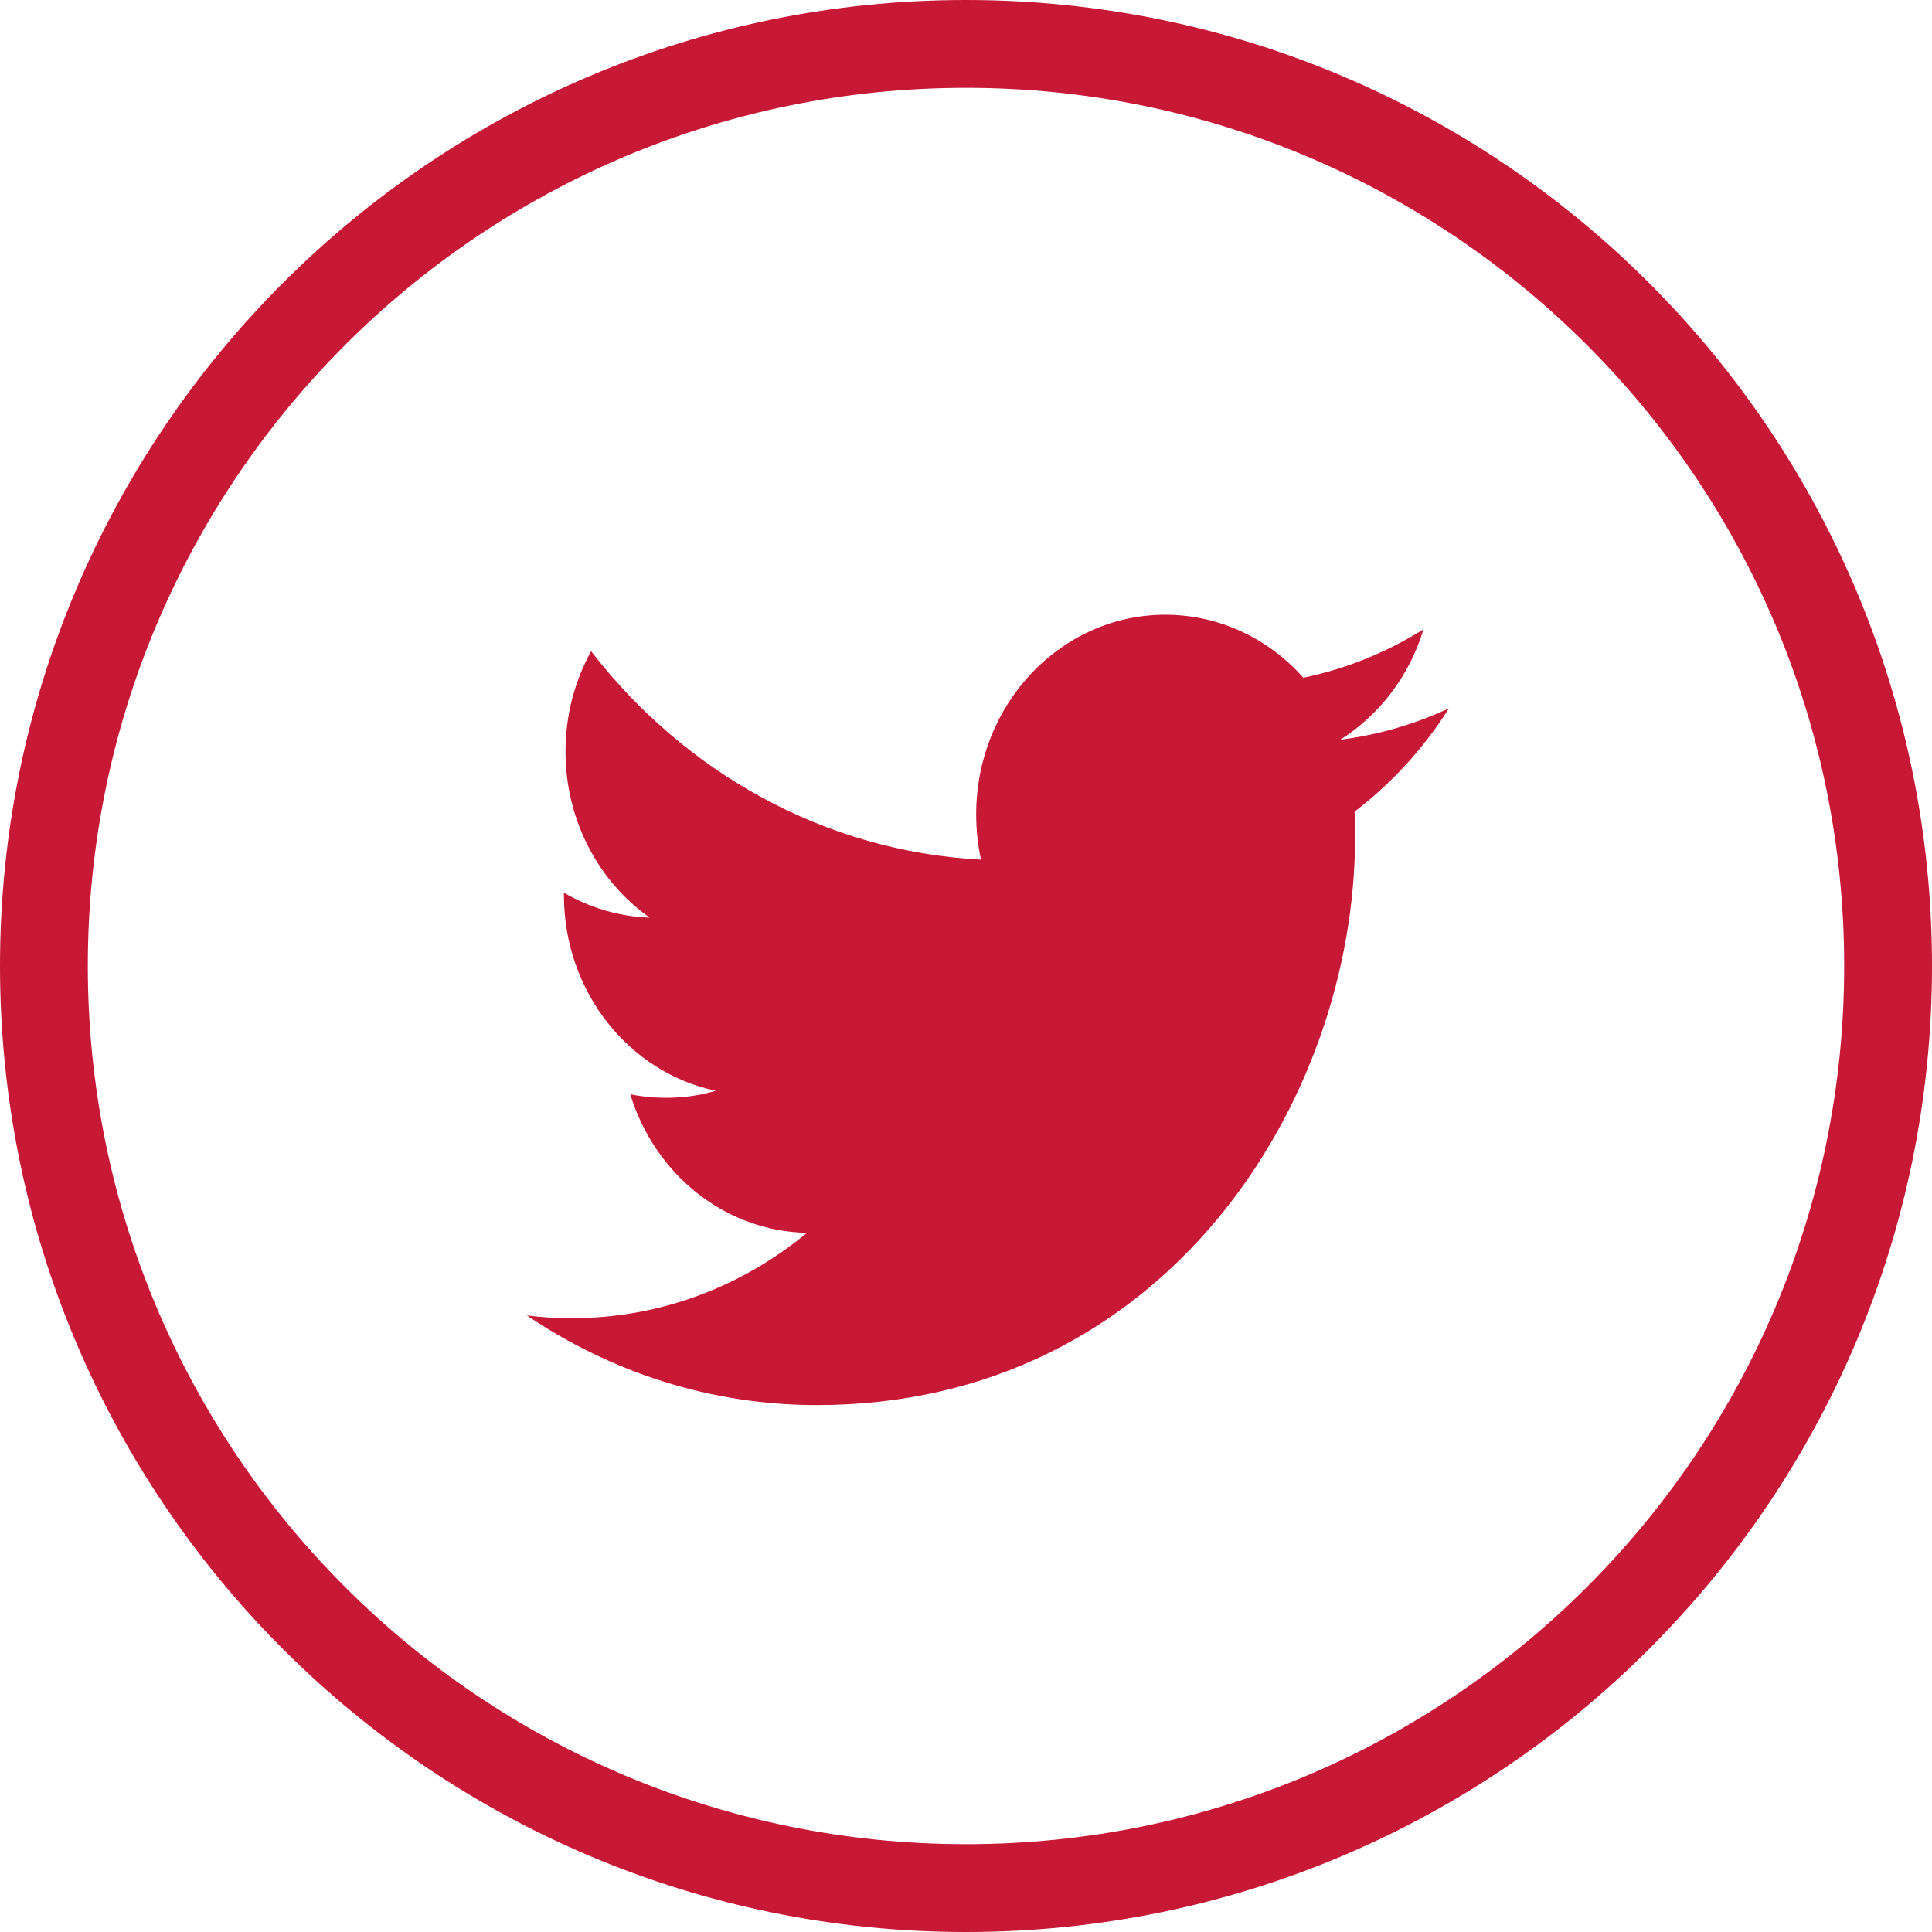
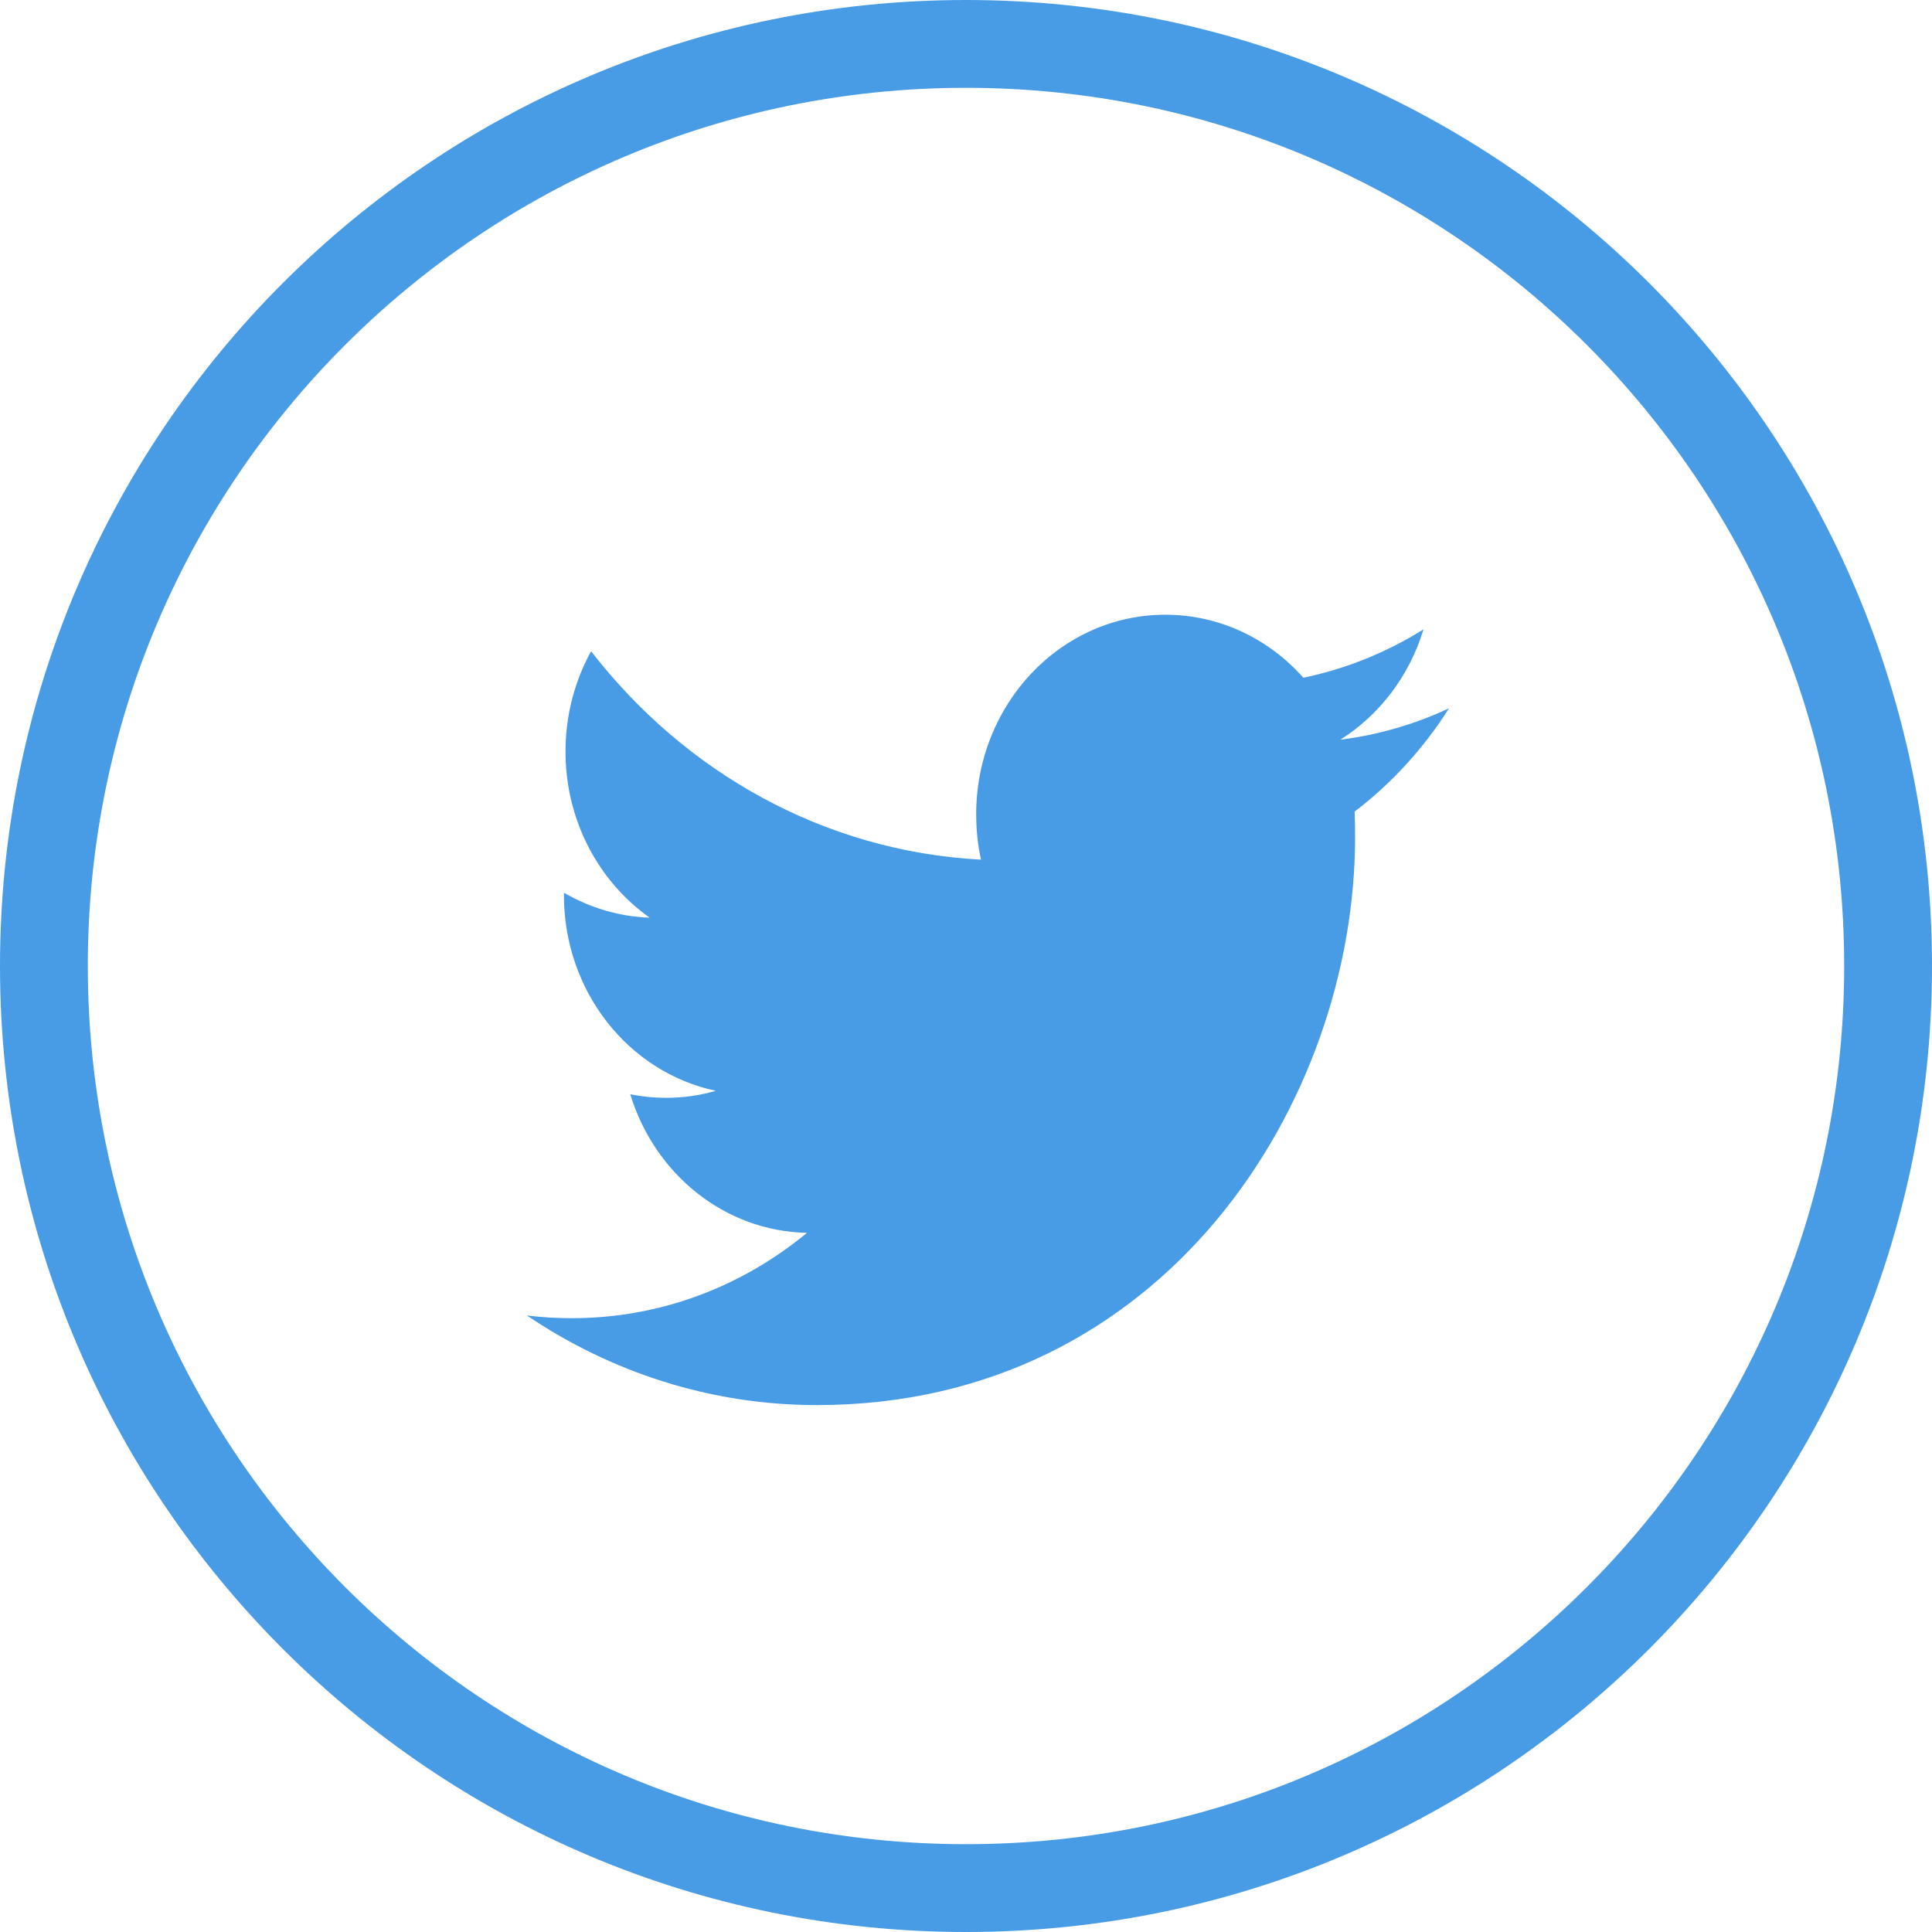
<svg xmlns="http://www.w3.org/2000/svg" width="44" height="44">
  <defs>
    <clipPath id="clip_0">
      <path d="M44 22C44 34.15 34.15 44 22 44C9.85 44 0 34.15 0 22C0 9.85 9.85 0 22 0C34.15 0 44 9.85 44 22Z" clip-rule="evenodd" />
    </clipPath>
    <linearGradient id="grad1" x1="0%" y1="100%" x2="0%" y2="0%">
-       <stop offset="0%" style="stop-color:rgb(199, 24, 53);stop-opacity:1" />
+       <stop offset="0%" style="stop-color:rgb(72, 156, 230);stop-opacity:1" />
      <stop offset="100%" style="stop-color:rgb(245, 12, 72);stop-opacity:1" />
    </linearGradient>
  </defs>
  <g clip-path="url(#clip_0)">
-     <path fill="none" stroke="rgb(199, 24, 53)" stroke-width="4" stroke-linecap="round" stroke-linejoin="round" d="M22 44C34.15 44 44 34.15 44 22C44 9.85 34.15 0 22 0C9.85 0 0 9.85 0 22C0 34.15 9.85 44 22 44Z" />
+     <path fill="none" stroke="rgb(72, 156, 230)" stroke-width="4" stroke-linecap="round" stroke-linejoin="round" d="M22 44C34.15 44 44 34.15 44 22C44 9.85 34.15 0 22 0C9.85 0 0 9.85 0 22C0 34.15 9.85 44 22 44Z" />
  </g>
  <defs>
    <clipPath id="clip_1">
      <rect x="-100" y="-40" width="664" height="584" clip-rule="evenodd" />
    </clipPath>
  </defs>
  <g clip-path="url(#clip_1)">
-     <path fill="rgb(199, 24, 53)" stroke="none" transform="translate(12 14)" d="M18.526 2.846C19.416 2.284 20.099 1.394 20.419 0.333C19.586 0.854 18.665 1.231 17.683 1.435C16.899 0.551 15.779 0 14.539 0C12.16 0 10.232 2.035 10.232 4.544C10.232 4.9 10.268 5.247 10.342 5.578C6.762 5.389 3.588 3.582 1.462 0.831C1.091 1.504 0.879 2.284 0.879 3.116C0.879 4.692 1.639 6.083 2.796 6.899C2.089 6.876 1.425 6.669 0.843 6.331L0.843 6.387C0.843 8.589 2.327 10.426 4.301 10.842C3.938 10.949 3.559 11.002 3.164 11.002C2.887 11.002 2.616 10.975 2.354 10.921C2.902 12.726 4.493 14.041 6.379 14.077C4.903 15.296 3.046 16.021 1.028 16.021C0.68 16.021 0.337 16.002 0 15.959C1.907 17.247 4.171 18 6.604 18C14.53 18 18.861 11.076 18.861 5.071C18.861 4.874 18.859 4.677 18.85 4.484C19.692 3.843 20.424 3.042 21 2.131C20.227 2.492 19.396 2.737 18.526 2.846Z" />
+     <path fill="rgb(72, 156, 230)" stroke="none" transform="translate(12 14)" d="M18.526 2.846C19.416 2.284 20.099 1.394 20.419 0.333C19.586 0.854 18.665 1.231 17.683 1.435C16.899 0.551 15.779 0 14.539 0C12.16 0 10.232 2.035 10.232 4.544C10.232 4.9 10.268 5.247 10.342 5.578C6.762 5.389 3.588 3.582 1.462 0.831C1.091 1.504 0.879 2.284 0.879 3.116C0.879 4.692 1.639 6.083 2.796 6.899C2.089 6.876 1.425 6.669 0.843 6.331L0.843 6.387C0.843 8.589 2.327 10.426 4.301 10.842C3.938 10.949 3.559 11.002 3.164 11.002C2.887 11.002 2.616 10.975 2.354 10.921C2.902 12.726 4.493 14.041 6.379 14.077C4.903 15.296 3.046 16.021 1.028 16.021C0.68 16.021 0.337 16.002 0 15.959C1.907 17.247 4.171 18 6.604 18C14.53 18 18.861 11.076 18.861 5.071C18.861 4.874 18.859 4.677 18.85 4.484C19.692 3.843 20.424 3.042 21 2.131C20.227 2.492 19.396 2.737 18.526 2.846Z" />
  </g>
</svg>
